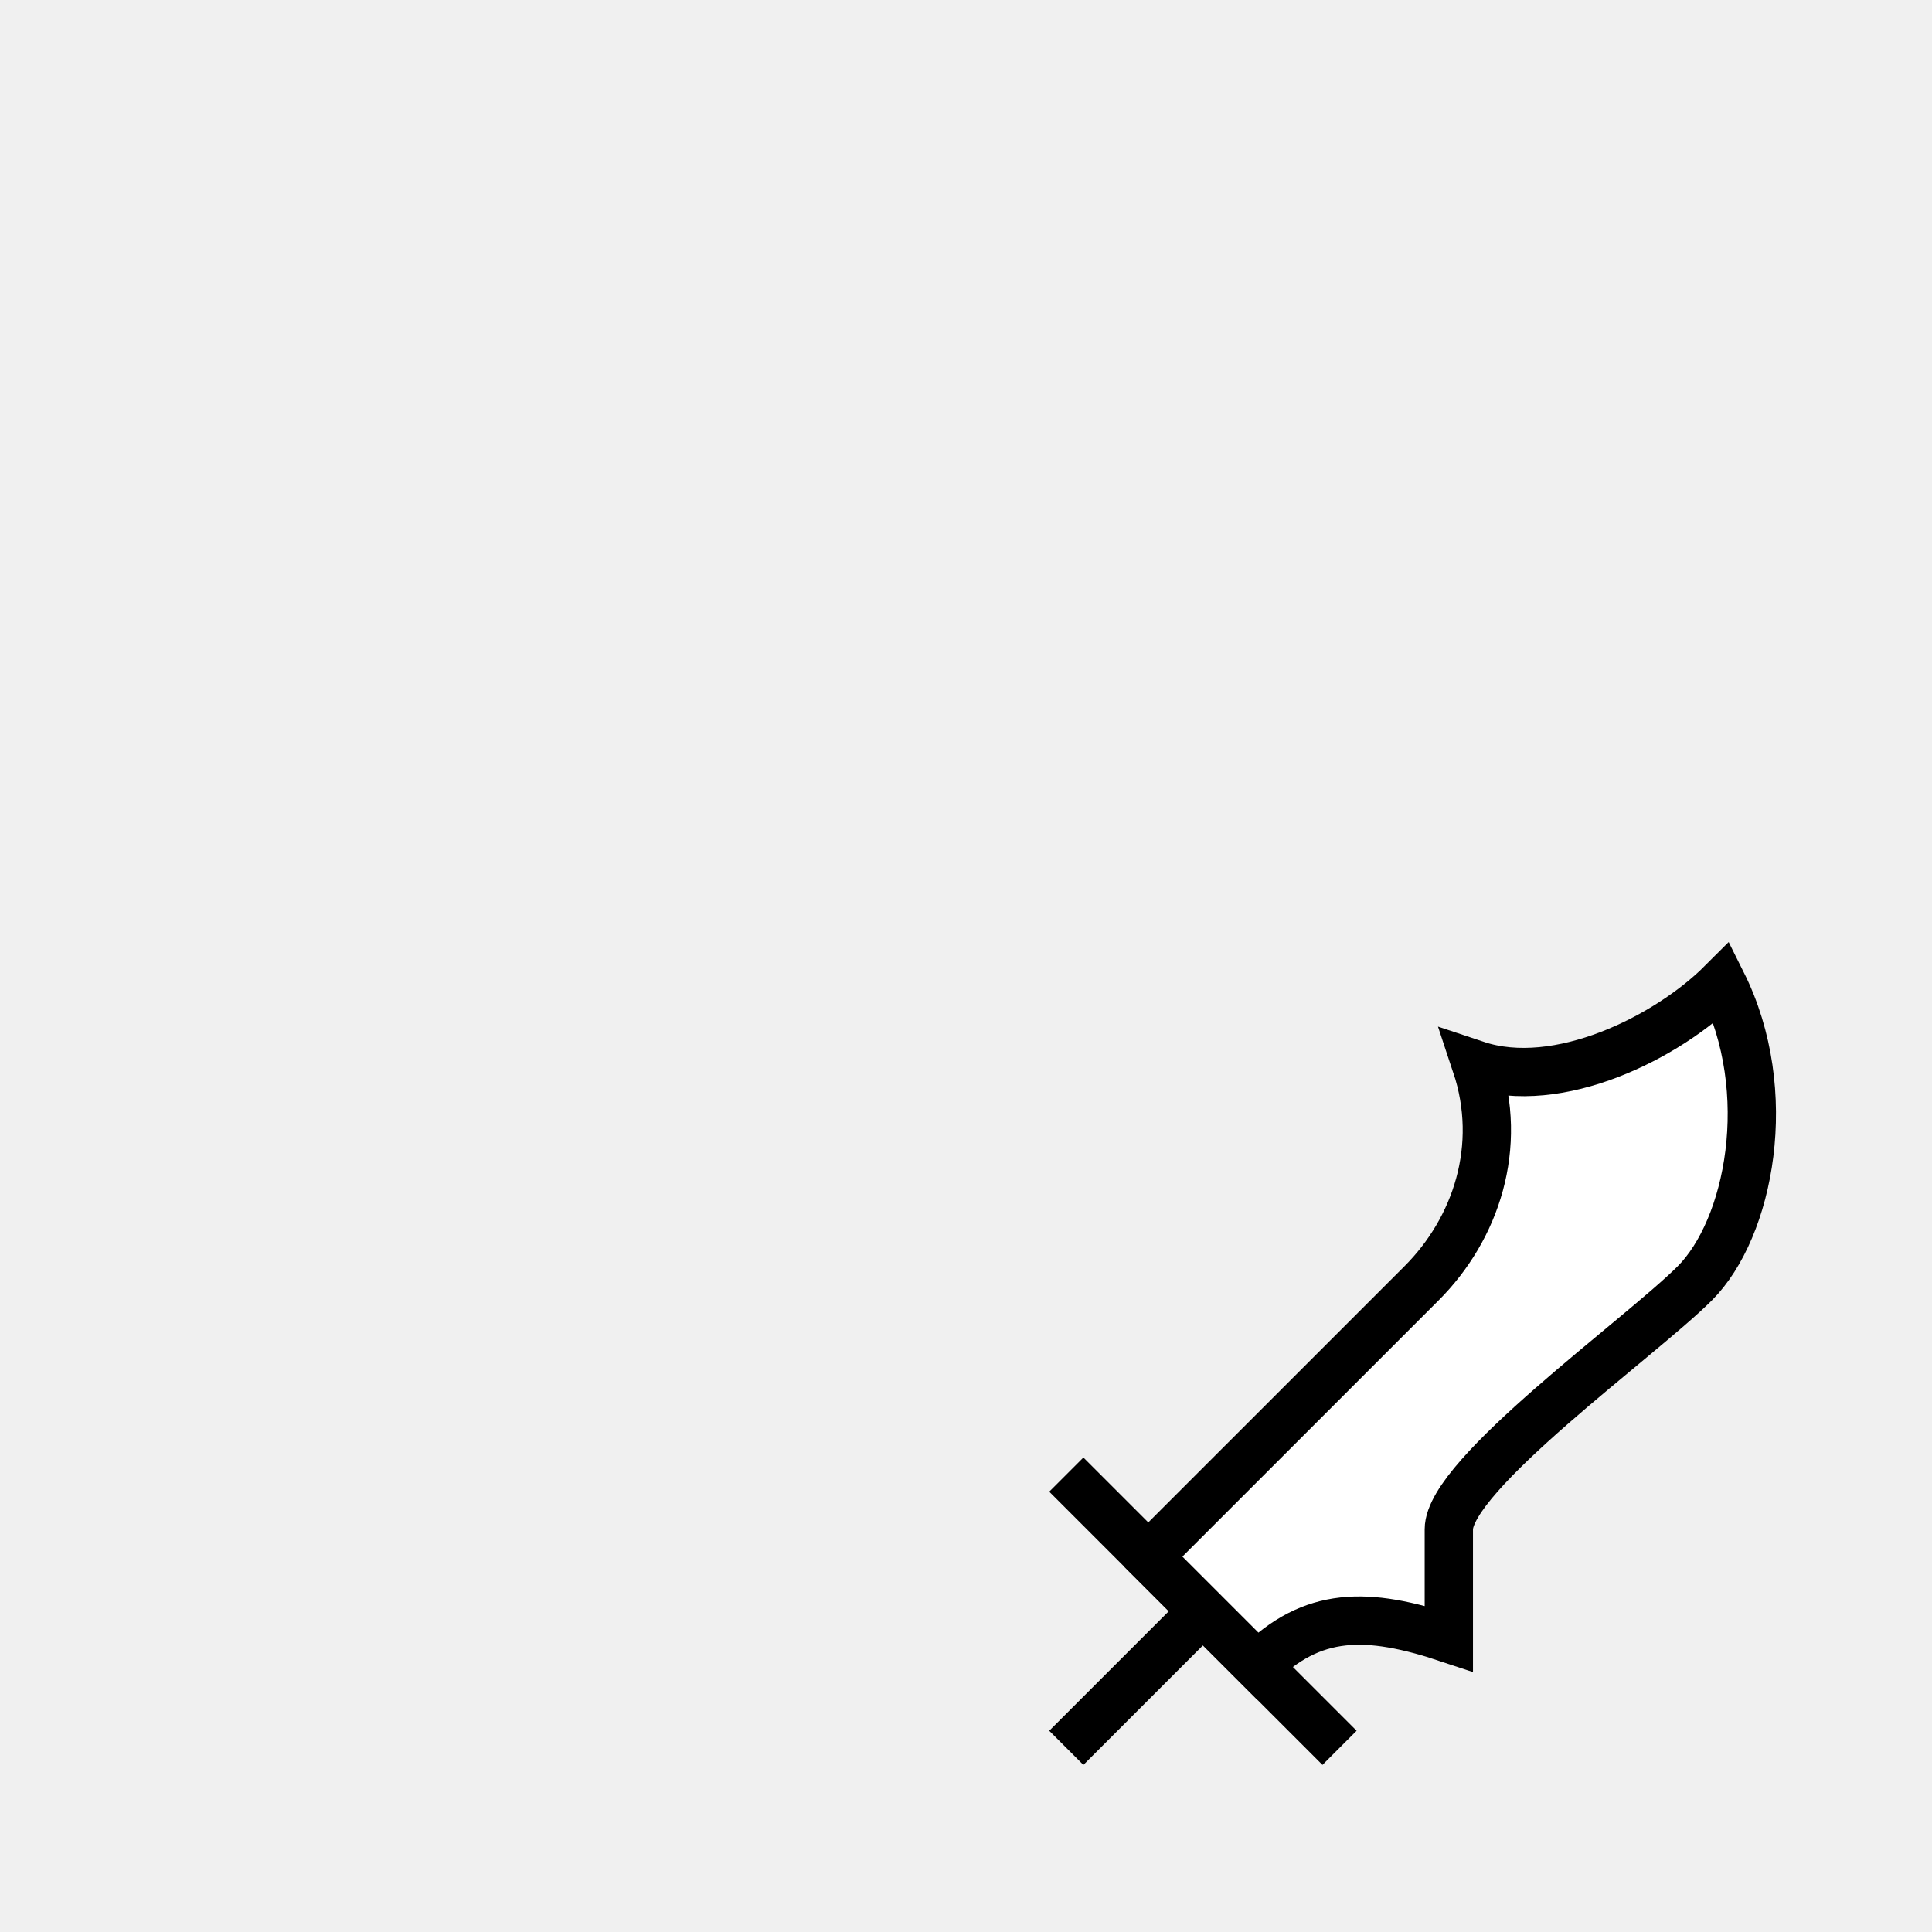
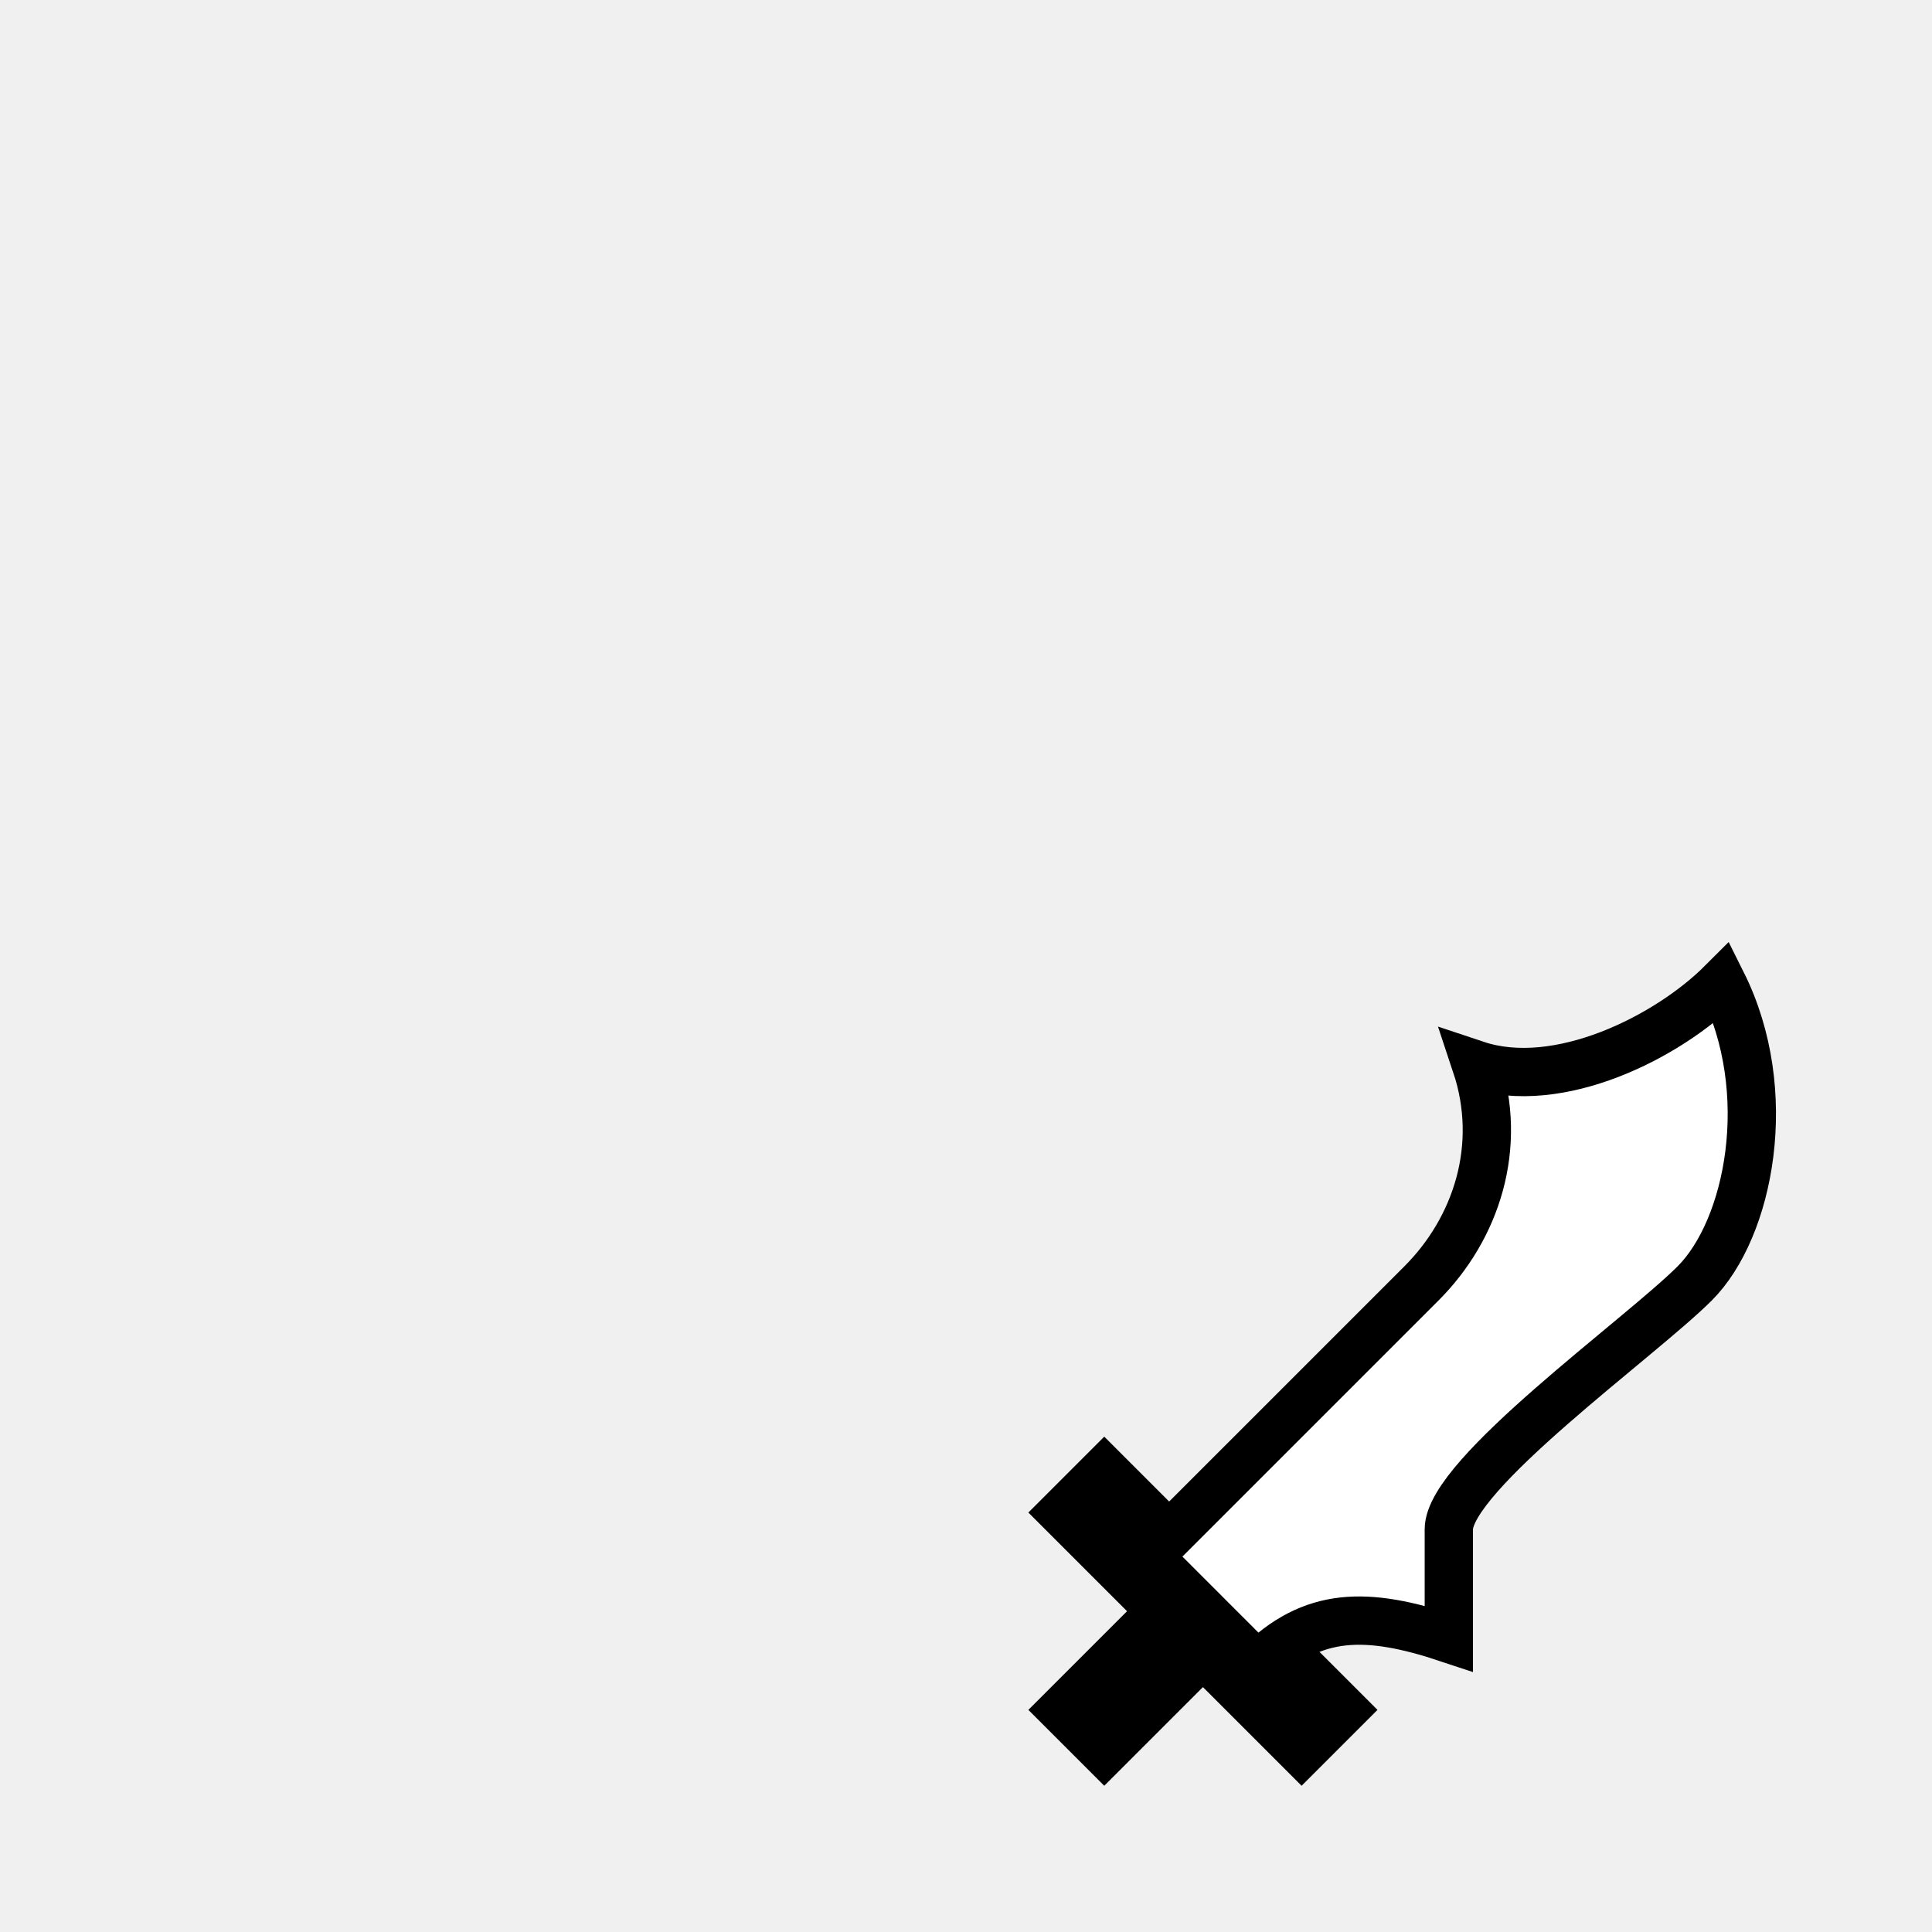
<svg xmlns="http://www.w3.org/2000/svg" width="100%" height="100%" viewBox="0 0 90 90" id="svg2" version="1.1" class="scimitar-right" data-z="1200" data-slots="right-weapon" data-tags="right-hand+weapon">
  <defs id="defs4" />
  <g id="layer1" class="blade" transform="translate(0,-962.3597)" style="display:inline">
-     <path id="path4007-7-3" d="m 49.673,1031.052 12.728,12.728 m -6.364,-6.364 -6.364,6.364" style="fill:none;stroke:#000000;stroke-width:2.25;stroke-linecap:butt;stroke-linejoin:miter;stroke-miterlimit:4;stroke-opacity:1;stroke-dasharray:none" />
+     <path id="path4007-7-3" d="m 49.673,1031.052 12.728,12.728 m -6.364,-6.364 -6.364,6.364" style="fill:none;stroke:#000000;stroke-width:5;stroke-linecap:butt;stroke-linejoin:miter;stroke-miterlimit:4;stroke-opacity:1;stroke-dasharray:none" />
    <path id="path4017-4-8" d="m 53.491,1034.871 c 4.243,-4.243 8.485,-8.485 12.728,-12.728 2.546,-2.546 3.818,-6.364 2.546,-10.182 3.818,1.273 8.91,-1.273 11.455,-3.818 2.546,5.091 1.273,11.455 -1.273,14.001 -2.546,2.546 -11.455,8.91 -11.455,11.455 0,2.546 0,2.546 0,5.091 -3.818,-1.273 -6.364,-1.273 -8.91,1.273 -1.697,-1.697 -3.394,-3.394 -5.091,-5.091 z" style="fill:#ffffff;fill-opacity:1;stroke:#000000;stroke-width:2.25;stroke-linecap:butt;stroke-linejoin:miter;stroke-miterlimit:4;stroke-opacity:1;stroke-dasharray:none" />
  </g>
</svg>
